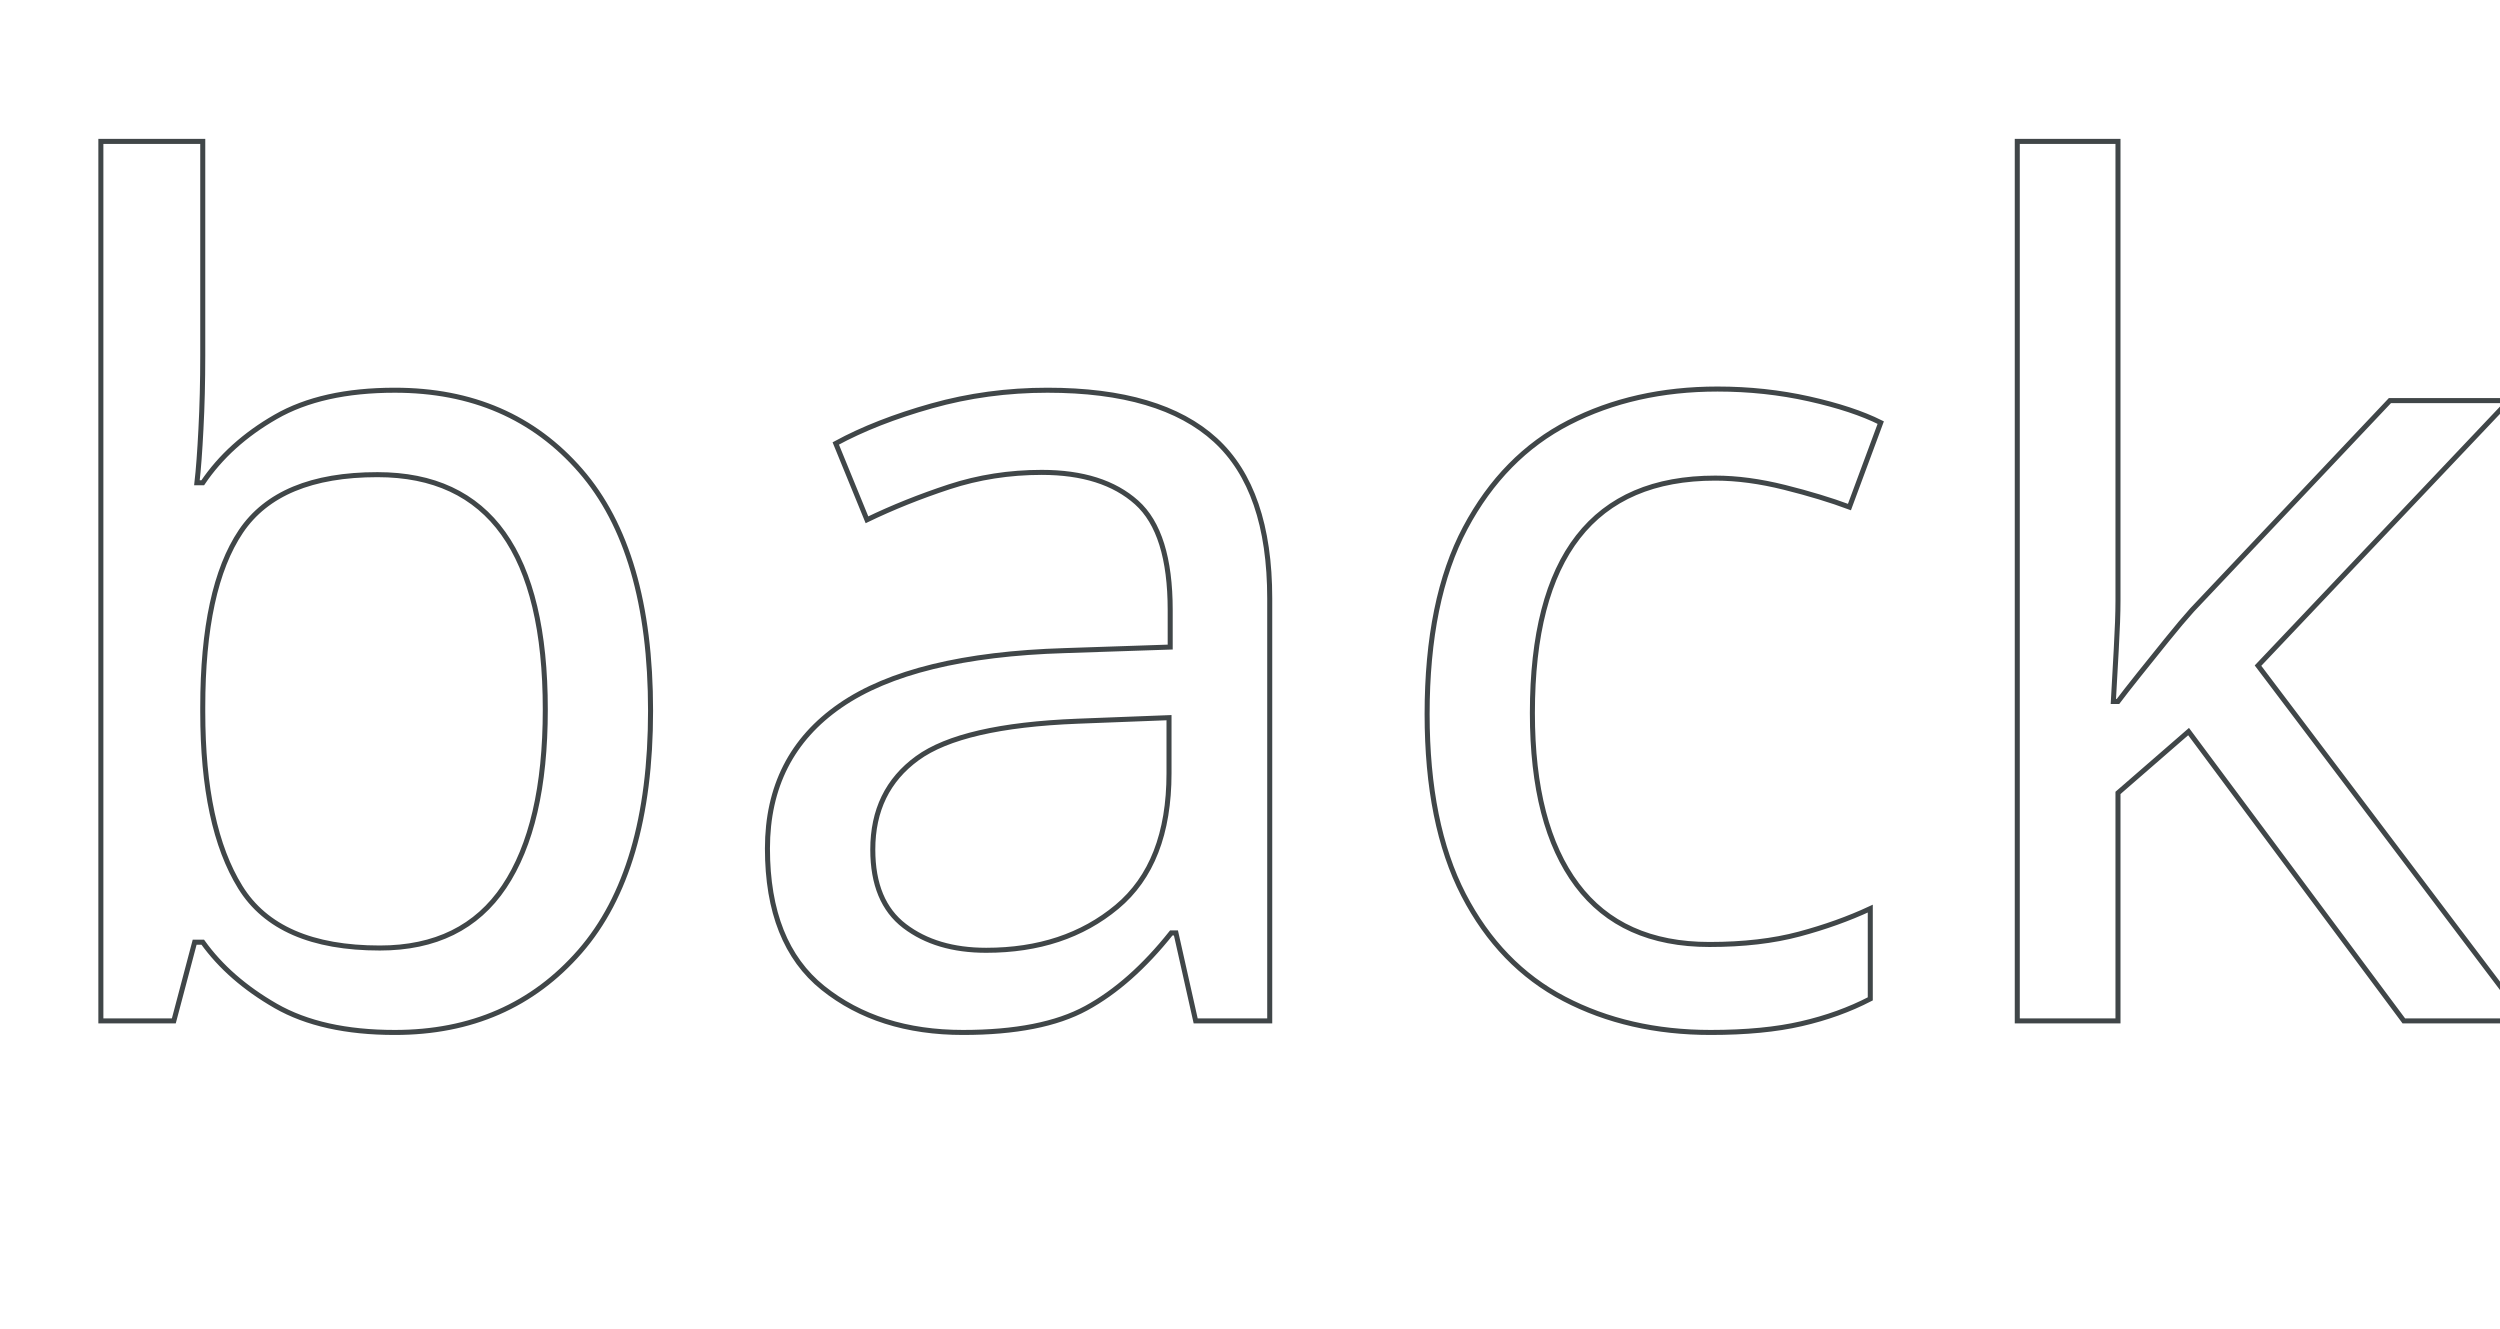
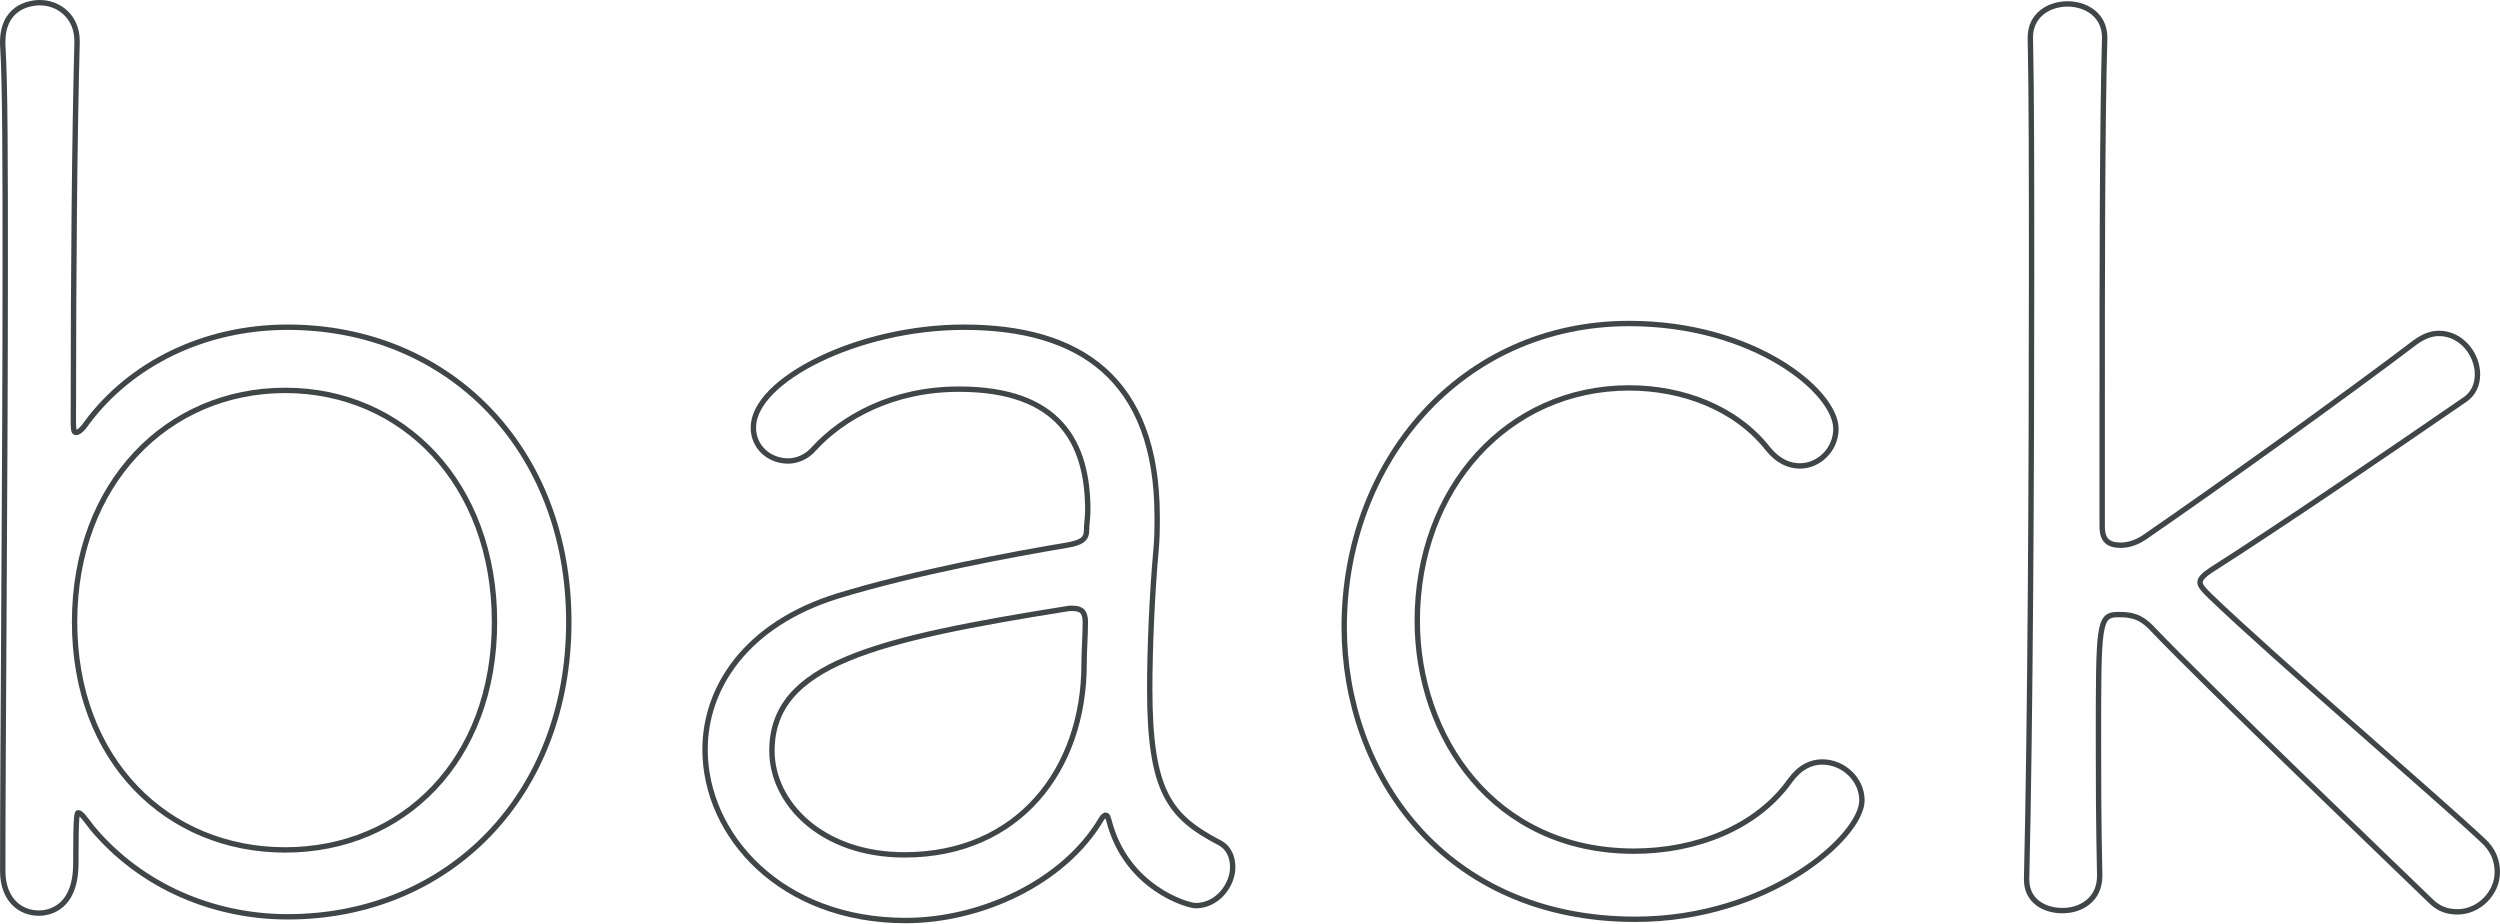
- <svg xmlns="http://www.w3.org/2000/svg" id="_レイヤー_2" data-name="レイヤー 2" viewBox="0 0 496.87 264.12">
+ <svg xmlns="http://www.w3.org/2000/svg" id="_レイヤー_2" data-name="レイヤー 2" viewBox="0 0 464.22 171.43">
  <defs>
    <style>
      .cls-1 {
        fill: none;
-         font-family: TsukuARdGothicStd-R-83pv-RKSJ-H, 'FOT-TsukuARdGothic Std';
-         font-size: 230px;
        stroke: #404648;
        stroke-miterlimit: 10;
      }
    </style>
  </defs>
  <g id="letter">
-     <text class="cls-1" transform="translate(.5 202.9)">
-       <tspan x="0" y="0">back</tspan>
-     </text>
+     <g>
+       <path class="cls-1" d="M14.31,7.86c-.46,17.48-.69,42.32-.69,69.92,0,1.61,0,2.53.46,2.53s1.15-.46,2.07-1.84c8.05-10.81,21.62-17.71,37.26-17.71,29.9,0,52.21,22.54,52.21,54.74s-22.31,54.74-52.21,54.74c-13.57,0-27.14-5.52-36.34-16.56-1.38-1.84-2.07-2.76-2.53-2.76-.23,0-.46,0-.46,9.43s-6.44,9.2-6.9,9.2c-3.45,0-6.67-2.53-6.67-7.82,0-23.69.46-74.06.46-111.55C.97,31.32.97,15.68.51,8.32.28,1.42,5.34.5,7.41.5c3.45,0,6.9,2.53,6.9,7.13v.23ZM91.82,115.5c0-25.76-17.02-43.01-38.87-43.01S13.85,89.74,13.85,115.5s17.25,42.32,39.1,42.32,38.87-16.56,38.87-42.32Z" />
+       <path class="cls-1" d="M204.52,152.07c-6.9,11.73-22.31,18.86-36.34,18.86-23.23,0-37.26-15.87-37.26-31.74,0-11.5,7.59-23.23,24.61-28.52,14.26-4.37,32.89-7.82,42.55-9.43,2.76-.46,3.68-1.15,3.68-2.76,0-1.15.23-2.53.23-3.68,0-12.65-5.29-22.54-23.92-22.54-12.42,0-21.62,5.29-26.91,11.04-1.38,1.61-3.22,2.3-4.83,2.3-3.45,0-6.44-2.53-6.44-6.21,0-8.74,19.32-18.63,39.1-18.63,21.39,0,35.88,9.43,35.88,35.19,0,2.07,0,4.14-.23,6.44-.69,7.59-1.15,17.94-1.15,25.53,0,19.09,3.68,23.69,12.88,28.52,1.84.92,2.53,2.76,2.53,4.6,0,3.22-2.76,7.13-6.9,7.13-1.38,0-12.88-3.22-16.1-15.87-.23-.69-.23-.92-.69-.92,0,0-.46.23-.69.69ZM201.3,123.32c0-2.53.23-5.06.23-7.82,0-1.84-.69-2.53-2.3-2.53h-.69c-36.11,5.75-55.2,10.35-55.2,26.45,0,9.66,9.2,19.32,24.61,19.32,21.16,0,33.35-15.87,33.35-35.42Z" />
+       <path class="cls-1" d="M303.65,170.7c-35.42,0-54.05-26.91-54.05-54.28,0-30.59,21.62-56.35,52.9-56.35,23.23,0,38.41,12.65,38.41,19.55,0,3.91-3.22,6.9-6.67,6.9-2.07,0-4.14-.92-5.98-3.22-5.98-7.59-15.87-11.27-25.76-11.27-22.54,0-39.33,18.63-39.33,43.24,0,21.62,14.26,42.78,40.25,42.78,11.5,0,22.77-4.37,28.98-13.11,1.84-2.53,3.91-3.45,5.98-3.45,3.91,0,7.36,3.22,7.36,7.13,0,6.67-17.25,22.08-42.09,22.08Z" />
+       <path class="cls-1" d="M376.32,163.11c.69-29.67.92-75.21.92-111.55,0-18.17,0-34.04-.23-44.62,0-4.14,3.45-6.21,6.9-6.21s6.9,2.07,6.9,6.21v.23c-.46,16.1-.46,45.54-.46,66.47v24.15c0,2.53,1.15,3.45,3.45,3.45,1.38,0,2.99-.46,4.6-1.61,14.03-9.66,36.8-25.99,50.14-36.11,1.61-1.15,2.99-1.61,4.37-1.61,4.14,0,7.13,3.91,7.13,7.59,0,1.84-.69,3.68-2.53,4.83-14.03,9.66-34.27,23.46-46.92,31.51-1.38.92-2.07,1.61-2.07,2.3s.69,1.38,1.84,2.53c11.96,11.5,42.78,37.95,50.6,45.31,2.07,1.84,2.76,3.91,2.76,5.98,0,3.91-3.45,7.36-7.36,7.36-1.84,0-3.45-.46-5.06-2.07-7.13-6.9-40.94-39.33-51.52-50.37-2.3-2.53-4.14-2.76-6.44-2.76-3.68,0-3.68,1.61-3.68,23.69,0,6.21,0,14.03.23,24.84,0,4.37-3.45,6.44-6.9,6.44s-6.67-1.84-6.67-5.75v-.23Z" />
+     </g>
  </g>
</svg>
